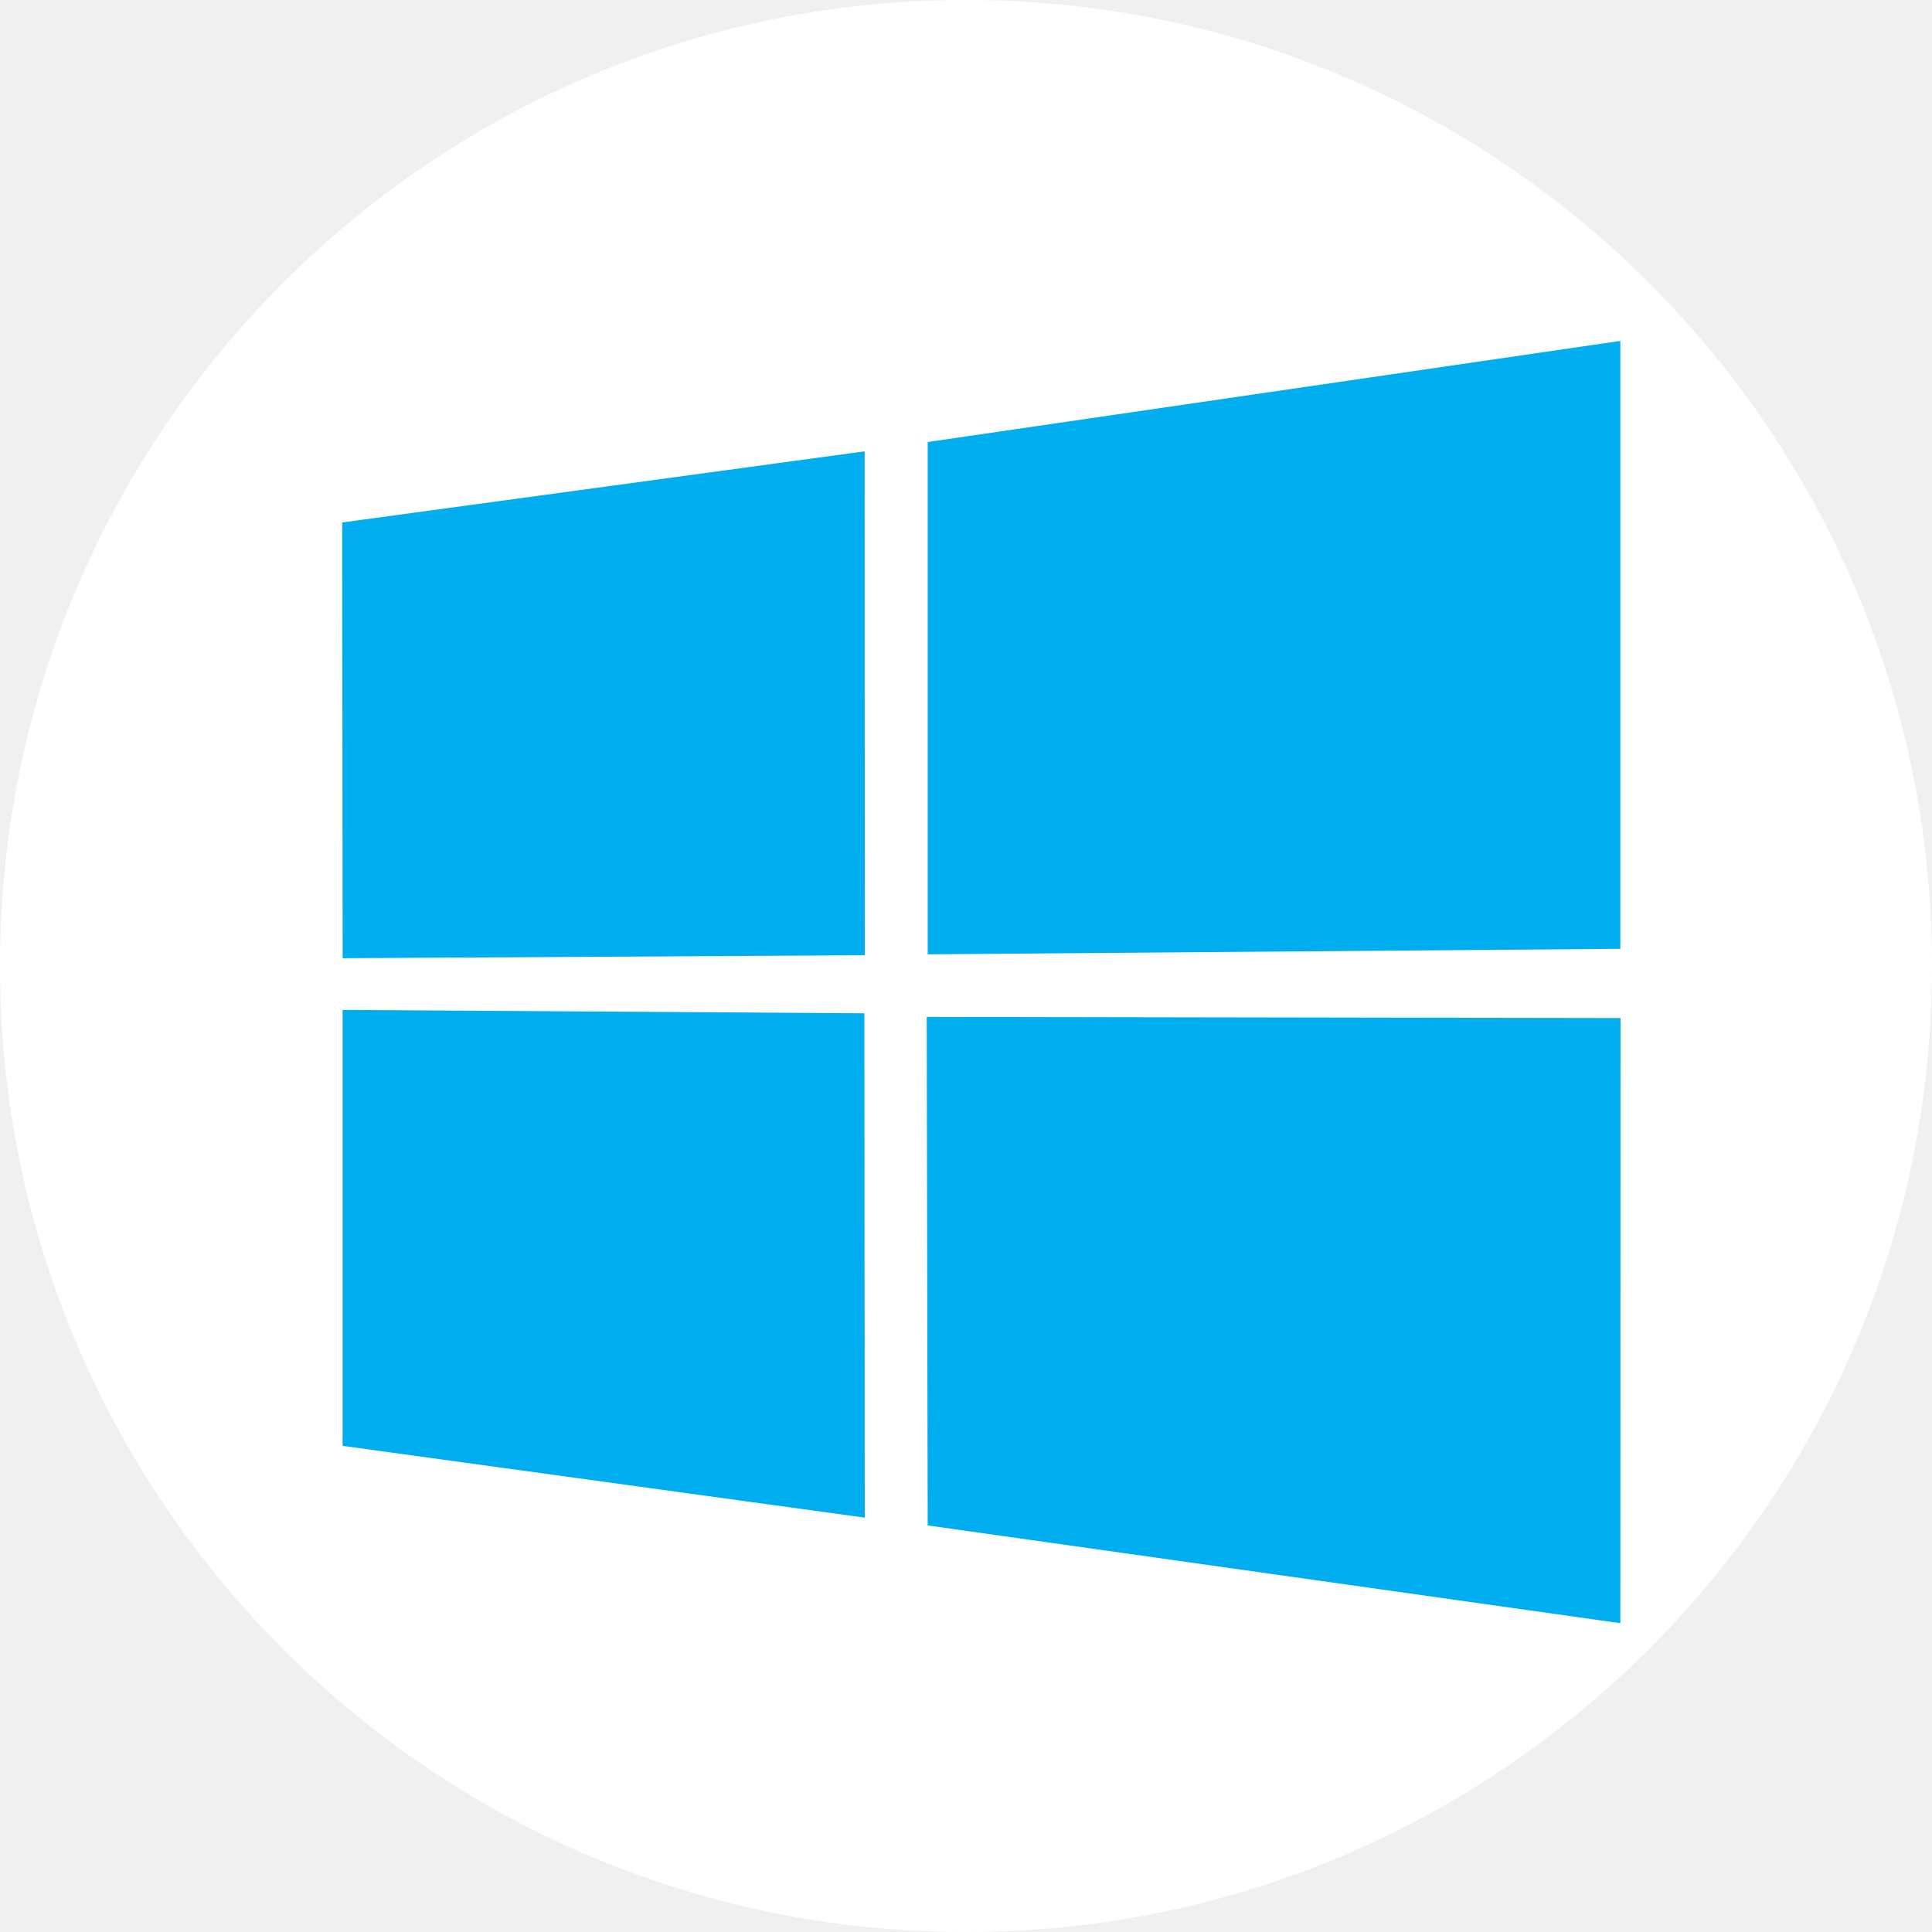
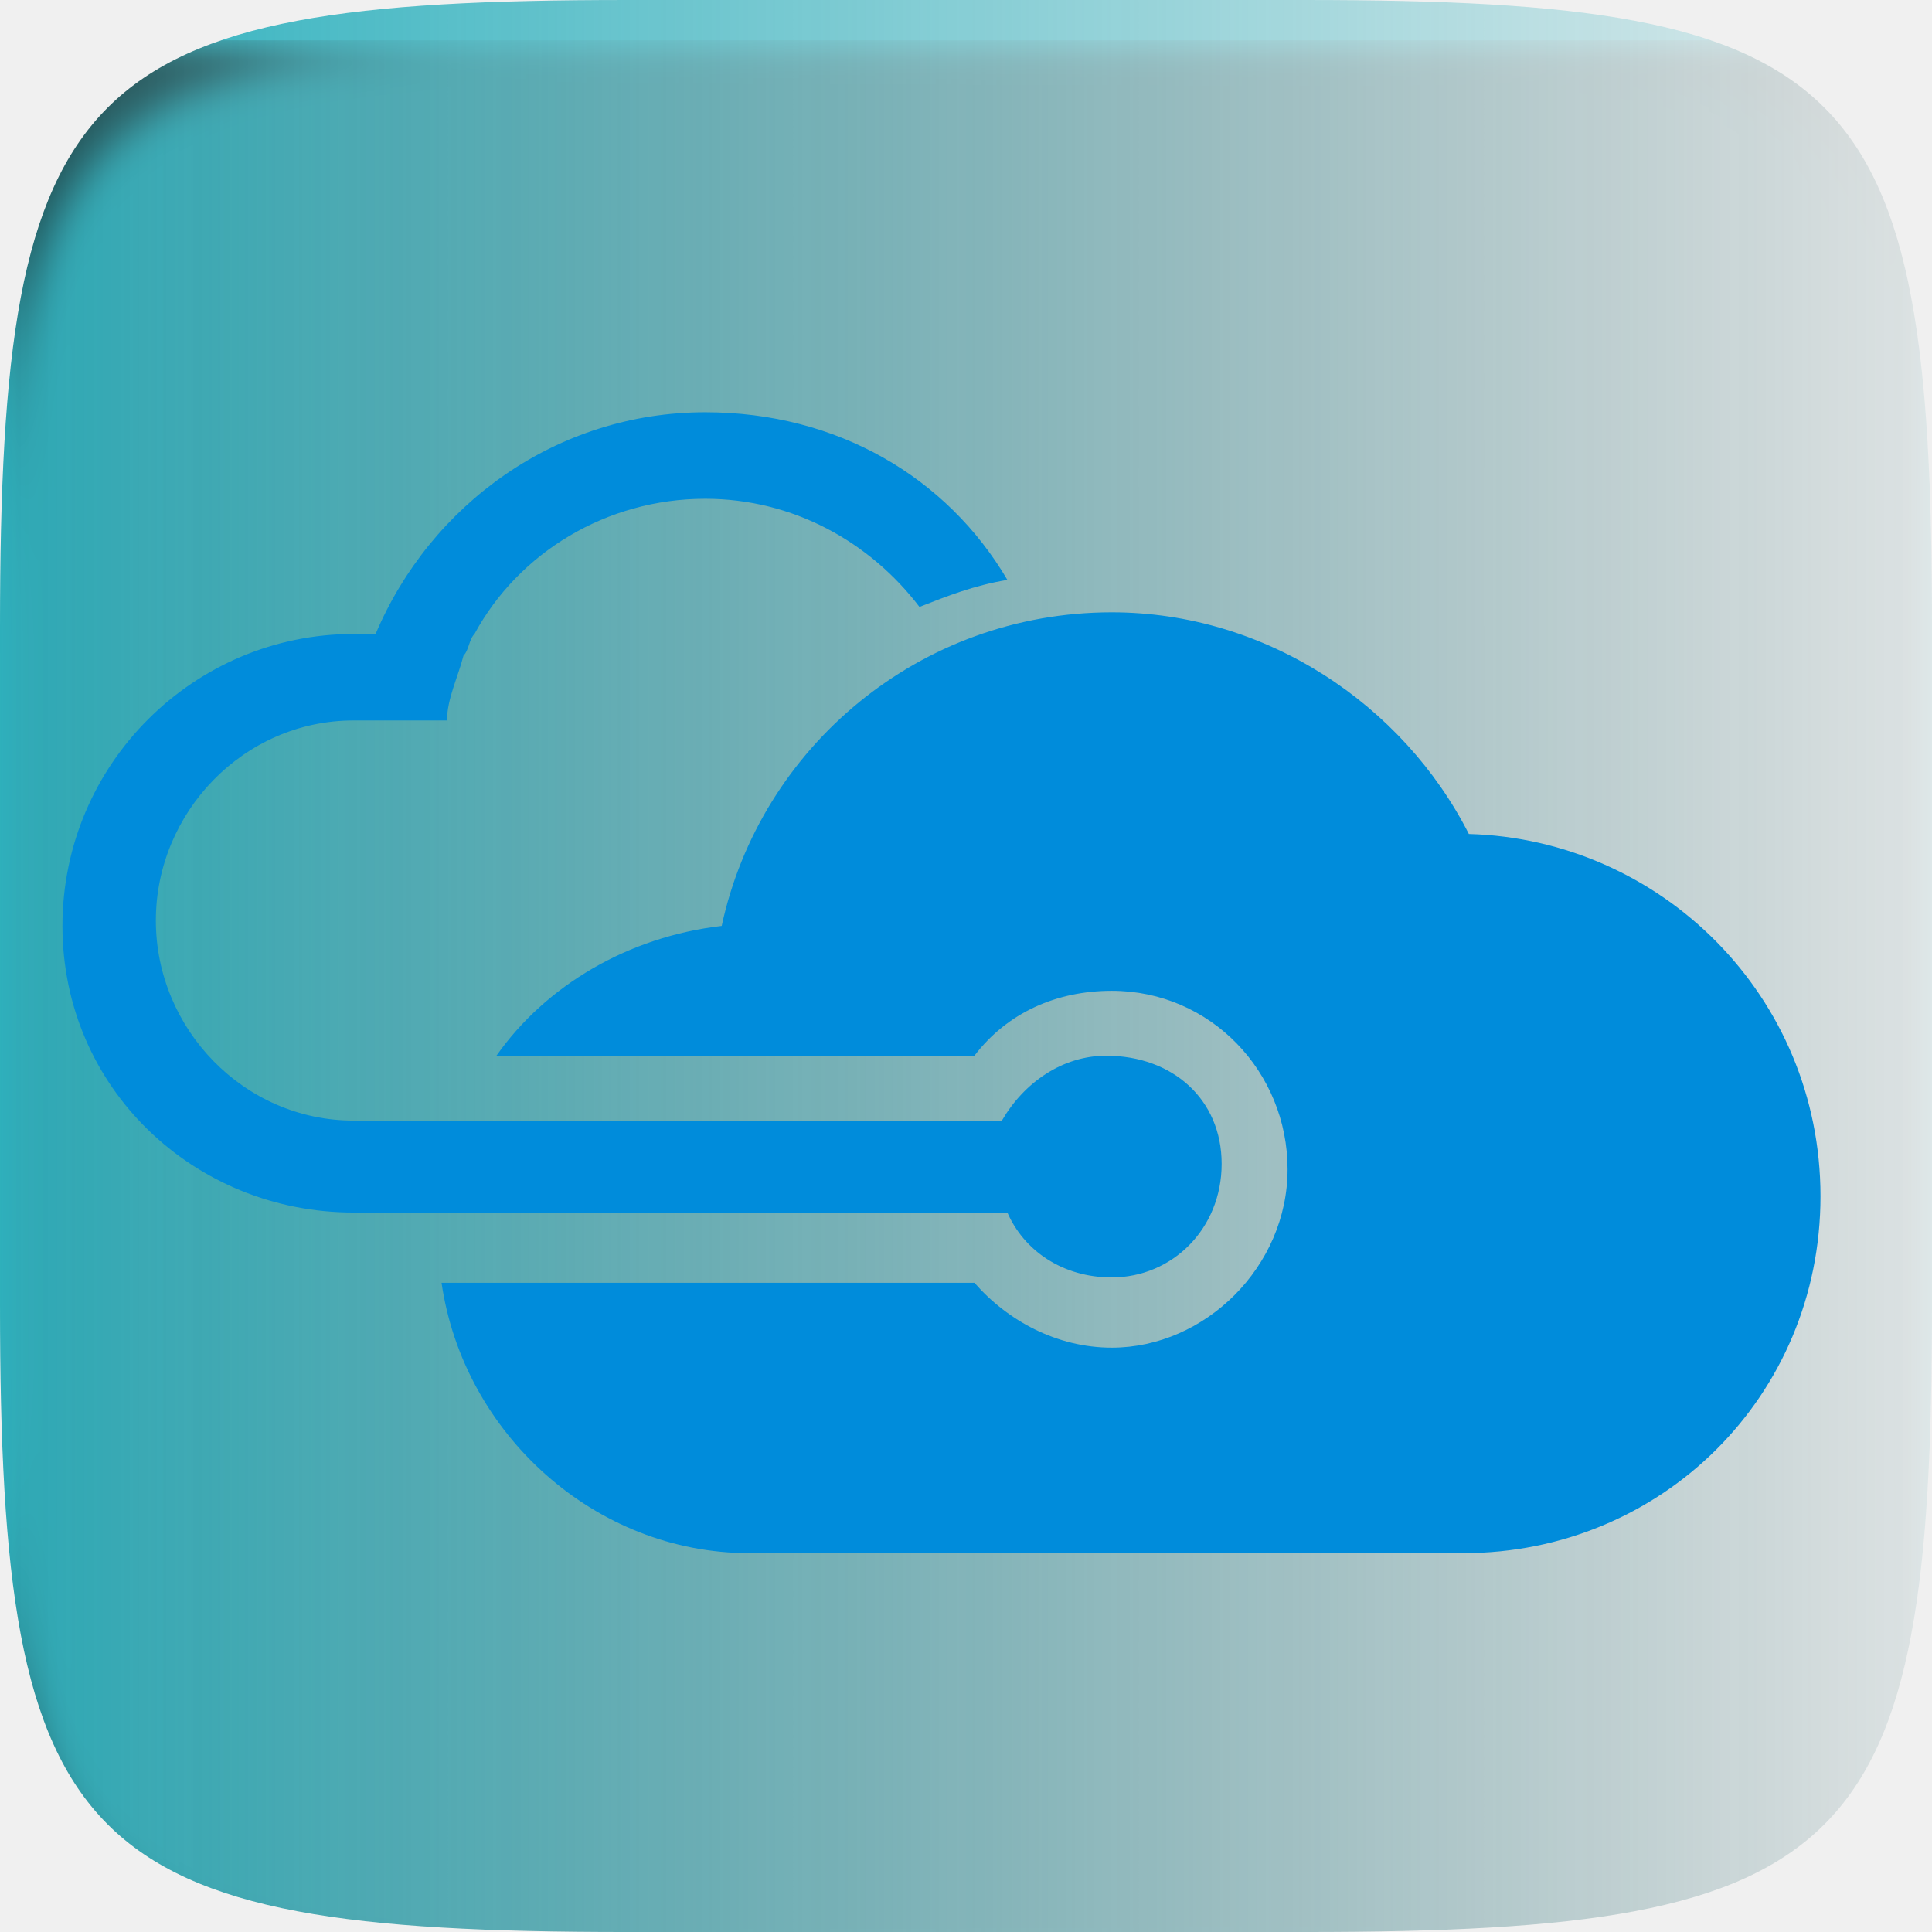
- <svg xmlns="http://www.w3.org/2000/svg" xmlns:xlink="http://www.w3.org/1999/xlink" width="100px" height="100px" viewBox="0 0 100 100" version="1.1" id="svg18">
-   <defs id="defs7">
-     <path d="M50,4.04252804e-14 C22.387,4.04252804e-14 0,22.385 0,50 C0,77.613 22.387,100 50,100 C77.614,100 100,77.613 100,50 C100,22.385 77.613,3.55271368e-14 50,4.04252804e-14 Z" id="path-1" />
+ <svg xmlns="http://www.w3.org/2000/svg" xmlns:xlink="http://www.w3.org/1999/xlink" width="96" height="96" id="svg6517" version="1.1">
+   <defs id="defs6519">
+     <linearGradient id="linearGradient5636">
+       <stop style="stop-color:#1eacba;stop-opacity:1;" offset="0" id="stop5638" />
+       <stop style="stop-color:#1eacba;stop-opacity:0;" offset="1" id="stop5640" />
+     </linearGradient>
+     <linearGradient id="Background">
+       <stop id="stop4178" offset="0" style="stop-color:#b8b8b8;stop-opacity:1" />
+       <stop id="stop4180" offset="1" style="stop-color:#c9c9c9;stop-opacity:1" />
+     </linearGradient>
+     <filter style="color-interpolation-filters:sRGB;" id="filter1121">
+       <feFlood flood-opacity="0.6" flood-color="rgb(0,0,0)" result="flood" id="feFlood1123" />
+       <feComposite in="flood" in2="SourceGraphic" operator="out" result="composite1" id="feComposite1125" />
+       <feGaussianBlur in="composite1" stdDeviation="1" result="blur" id="feGaussianBlur1127" />
+       <feOffset dx="0" dy="2" result="offset" id="feOffset1129" />
+       <feComposite in="offset" in2="SourceGraphic" operator="atop" result="composite2" id="feComposite1131" />
+     </filter>
+     <filter style="color-interpolation-filters:sRGB;" id="filter950">
+       <feFlood flood-opacity="0.25" flood-color="rgb(0,0,0)" result="flood" id="feFlood952" />
+       <feComposite in="flood" in2="SourceGraphic" operator="in" result="composite1" id="feComposite954" />
+       <feGaussianBlur in="composite1" stdDeviation="1" result="blur" id="feGaussianBlur956" />
+       <feOffset dx="0" dy="1" result="offset" id="feOffset958" />
+       <feComposite in="SourceGraphic" in2="offset" operator="over" result="composite2" id="feComposite960" />
+     </filter>
+     <clipPath clipPathUnits="userSpaceOnUse" id="clipPath873">
+       <g transform="matrix(0,-0.6666667,0.6660448,0,-258.2599,677)" id="g875" style="fill:#ff00ff;fill-opacity:1;stroke:none;display:inline">
+         <path style="fill:#ff00ff;fill-opacity:1;stroke:none;display:inline" d="m 46.703,898.228 50.595,0 C 138.162,898.228 144,904.065 144,944.926 l 0,50.738 c 0,40.861 -5.838,46.698 -46.703,46.698 l -50.595,0 C 5.838,1042.362 0,1036.525 0,995.664 L 0,944.926 C 0,904.065 5.838,898.228 46.703,898.228 Z" id="path877" />
+       </g>
+     </clipPath>
+     <filter id="filter891">
+       <feGaussianBlur stdDeviation="0.72" id="feGaussianBlur893" />
+     </filter>
+     <linearGradient xlink:href="#linearGradient5636" id="linearGradient5642" x1="-277.6" y1="683.291" x2="-162.4" y2="683.291" gradientUnits="userSpaceOnUse" />
  </defs>
-   <g id="layer1">
-     <g style="fill:#ffffff;fill-opacity:1;fill-rule:evenodd;stroke:none;stroke-width:1;stroke-opacity:1" id="Page-1">
-       <g id="eclispe-che" style="fill:#ffffff;fill-opacity:1;stroke:none;stroke-opacity:1">
-         <g id="path3023-path" style="fill:#ffffff;fill-opacity:1;stroke:none;stroke-opacity:1">
-           <use xlink:href="#path-1" id="use9" style="fill:#ffffff;fill-opacity:1;fill-rule:evenodd;stroke:none;stroke-opacity:1" x="0" y="0" width="100%" height="100%" />
-           <path d="M 50,0.5 C 22.663,0.5 0.5,22.662 0.5,50 0.5,77.337 22.663,99.5 50,99.5 77.338,99.5 99.5,77.337 99.5,50 99.5,22.662 77.338,0.5 50,0.5 Z" id="path11" style="fill:#ffffff;fill-opacity:1;stroke:none;stroke-width:1;stroke-opacity:1" />
+   <g id="layer1" transform="translate(268,-635.2908)" style="display:inline">
+     <path style="fill:url(#linearGradient5642);fill-opacity:1;stroke:none;display:inline;filter:url(#filter1121)" d="m -268,700.156 0,-33.73 c 0,-27.243 3.888,-31.135 31.103,-31.135 l 33.794,0 c 27.215,0 31.103,3.892 31.103,31.135 l 0,33.73 c 0,27.243 -3.888,31.135 -31.103,31.135 l -33.794,0 C -264.112,731.291 -268,727.399 -268,700.156 Z" id="path6455" />
+     <path style="fill:#008cdb" d="m -213.03,687.748 c -2.184,0 -4.095,1.343 -5.187,3.224 l -32.212,0 c -5.46,0 -9.827,-4.568 -9.827,-9.941 0,-5.374 4.368,-9.941 9.827,-9.941 l 4.641,0 c 0,-1.075 0.546,-2.149 0.819,-3.224 0.273,-0.269 0.273,-0.806 0.546,-1.075 2.184,-4.03 6.552,-6.717 11.465,-6.717 4.368,0 8.189,2.149 10.646,5.374 1.365,-0.537 2.73,-1.075 4.368,-1.343 -3.003,-5.105 -8.462,-8.329 -15.014,-8.329 -7.371,0 -13.649,4.568 -16.379,11.016 l -1.092,0 c -7.917,0 -14.468,6.448 -14.468,14.509 0,8.06 6.552,14.24 14.468,14.24 l 32.485,0 c 0.819,1.881 2.73,3.224 5.187,3.224 3.003,0 5.46,-2.418 5.46,-5.642 0,-3.224 -2.457,-5.374 -5.733,-5.374 z m 18.017,-11.016 c -3.276,-6.448 -10.1,-11.016 -17.744,-11.016 -9.554,0 -17.471,6.717 -19.382,15.583 -4.641,0.537 -8.735,2.955 -11.192,6.448 l 23.75,0 c 1.638,-2.149 4.095,-3.224 6.825,-3.224 4.914,0 8.735,4.03 8.735,8.866 0,4.836 -4.095,8.866 -8.735,8.866 -2.73,0 -5.187,-1.343 -6.825,-3.224 l -26.479,0 c 1.092,7.523 7.644,13.434 15.287,13.434 l 35.488,0 c 9.827,0 17.744,-7.792 17.744,-17.733 0,-9.941 -7.917,-17.733 -17.471,-18.001 z" id="path4" />
+   </g>
+   <g id="layer3" style="display:inline" />
+   <g id="layer2" style="display:none">
+     <g style="display:inline" transform="translate(-340,-581)" id="g4394" clip-path="none">
+       <g id="g855">
+         <g id="g870" clip-path="url(#clipPath873)" style="opacity:0.6;filter:url(#filter891)">
+           <path transform="matrix(1.499999,0,0,1.499999,-29.99979,-237.5428)" d="m 264,552.362 a 12,12 0 0 1 -12,12 12,12 0 0 1 -12,-12 12,12 0 0 1 12,-12 12,12 0 0 1 12,12 z" id="path844" style="color:#000000;fill:#000000;fill-opacity:1;fill-rule:nonzero;stroke:none;stroke-width:4;marker:none;visibility:visible;display:inline;overflow:visible;enable-background:accumulate" />
+         </g>
+         <g id="g862">
+           <path style="color:#000000;fill:#f5f5f5;fill-opacity:1;fill-rule:nonzero;stroke:none;stroke-width:4;marker:none;visibility:visible;display:inline;overflow:visible;enable-background:accumulate" id="path4398" d="m 264,552.362 a 12,12 0 0 1 -12,12 12,12 0 0 1 -12,-12 12,12 0 0 1 12,-12 12,12 0 0 1 12,12 z" transform="matrix(1.499999,0,0,1.499999,-29.99979,-238.5428)" />
+           <path transform="matrix(1.25,0,0,1.25,33,-100.4527)" d="m 264,552.362 a 12,12 0 0 1 -12,12 12,12 0 0 1 -12,-12 12,12 0 0 1 12,-12 12,12 0 0 1 12,12 z" id="path4400" style="color:#000000;fill:#dd4814;fill-opacity:1;fill-rule:nonzero;stroke:none;stroke-width:4;marker:none;visibility:visible;display:inline;overflow:visible;enable-background:accumulate" />
+           <path style="color:#000000;fill:#f5f5f5;fill-opacity:1;fill-rule:nonzero;stroke:none;stroke-width:3;marker:none;visibility:visible;display:inline;overflow:visible;enable-background:accumulate" id="path4459" d="m 669.817,595.777 c -0.391,0.226 -3.626,-1.903 -4.076,-1.951 -0.449,-0.047 -4.057,1.363 -4.392,1.061 -0.336,-0.302 0.69,-4.037 0.596,-4.479 -0.094,-0.442 -2.55,-3.437 -2.366,-3.85 0.184,-0.413 4.053,-0.592 4.444,-0.818 0.391,-0.226 2.481,-3.487 2.93,-3.44 0.449,0.047 1.815,3.671 2.151,3.974 0.336,0.302 4.083,1.282 4.177,1.724 0.094,0.442 -2.931,2.861 -3.115,3.274 -0.184,0.413 0.043,4.279 -0.349,4.505 z" transform="matrix(1.511423,-0.1636638,0.1636638,1.511423,-755.3735,-191.9365)" />
        </g>
      </g>
    </g>
  </g>
-   <g id="layer2">
-     <path id="path4254" d="m 17.712,27.043 27.04,-3.682 0.011,26.082 -27.027,0.154 -0.025,-22.553 z m 27.027,25.405 0.021,26.105 -27.027,-3.716 0,-22.564 27.007,0.175 z m 3.278,-29.569 35.852,-5.233 0,31.465 -35.852,0.284 0,-26.516 z m 35.861,29.814 -0.009,31.323 -35.852,-5.06 -0.05,-26.321 35.911,0.059 z" style="fill:#00adef" />
-   </g>
</svg>
